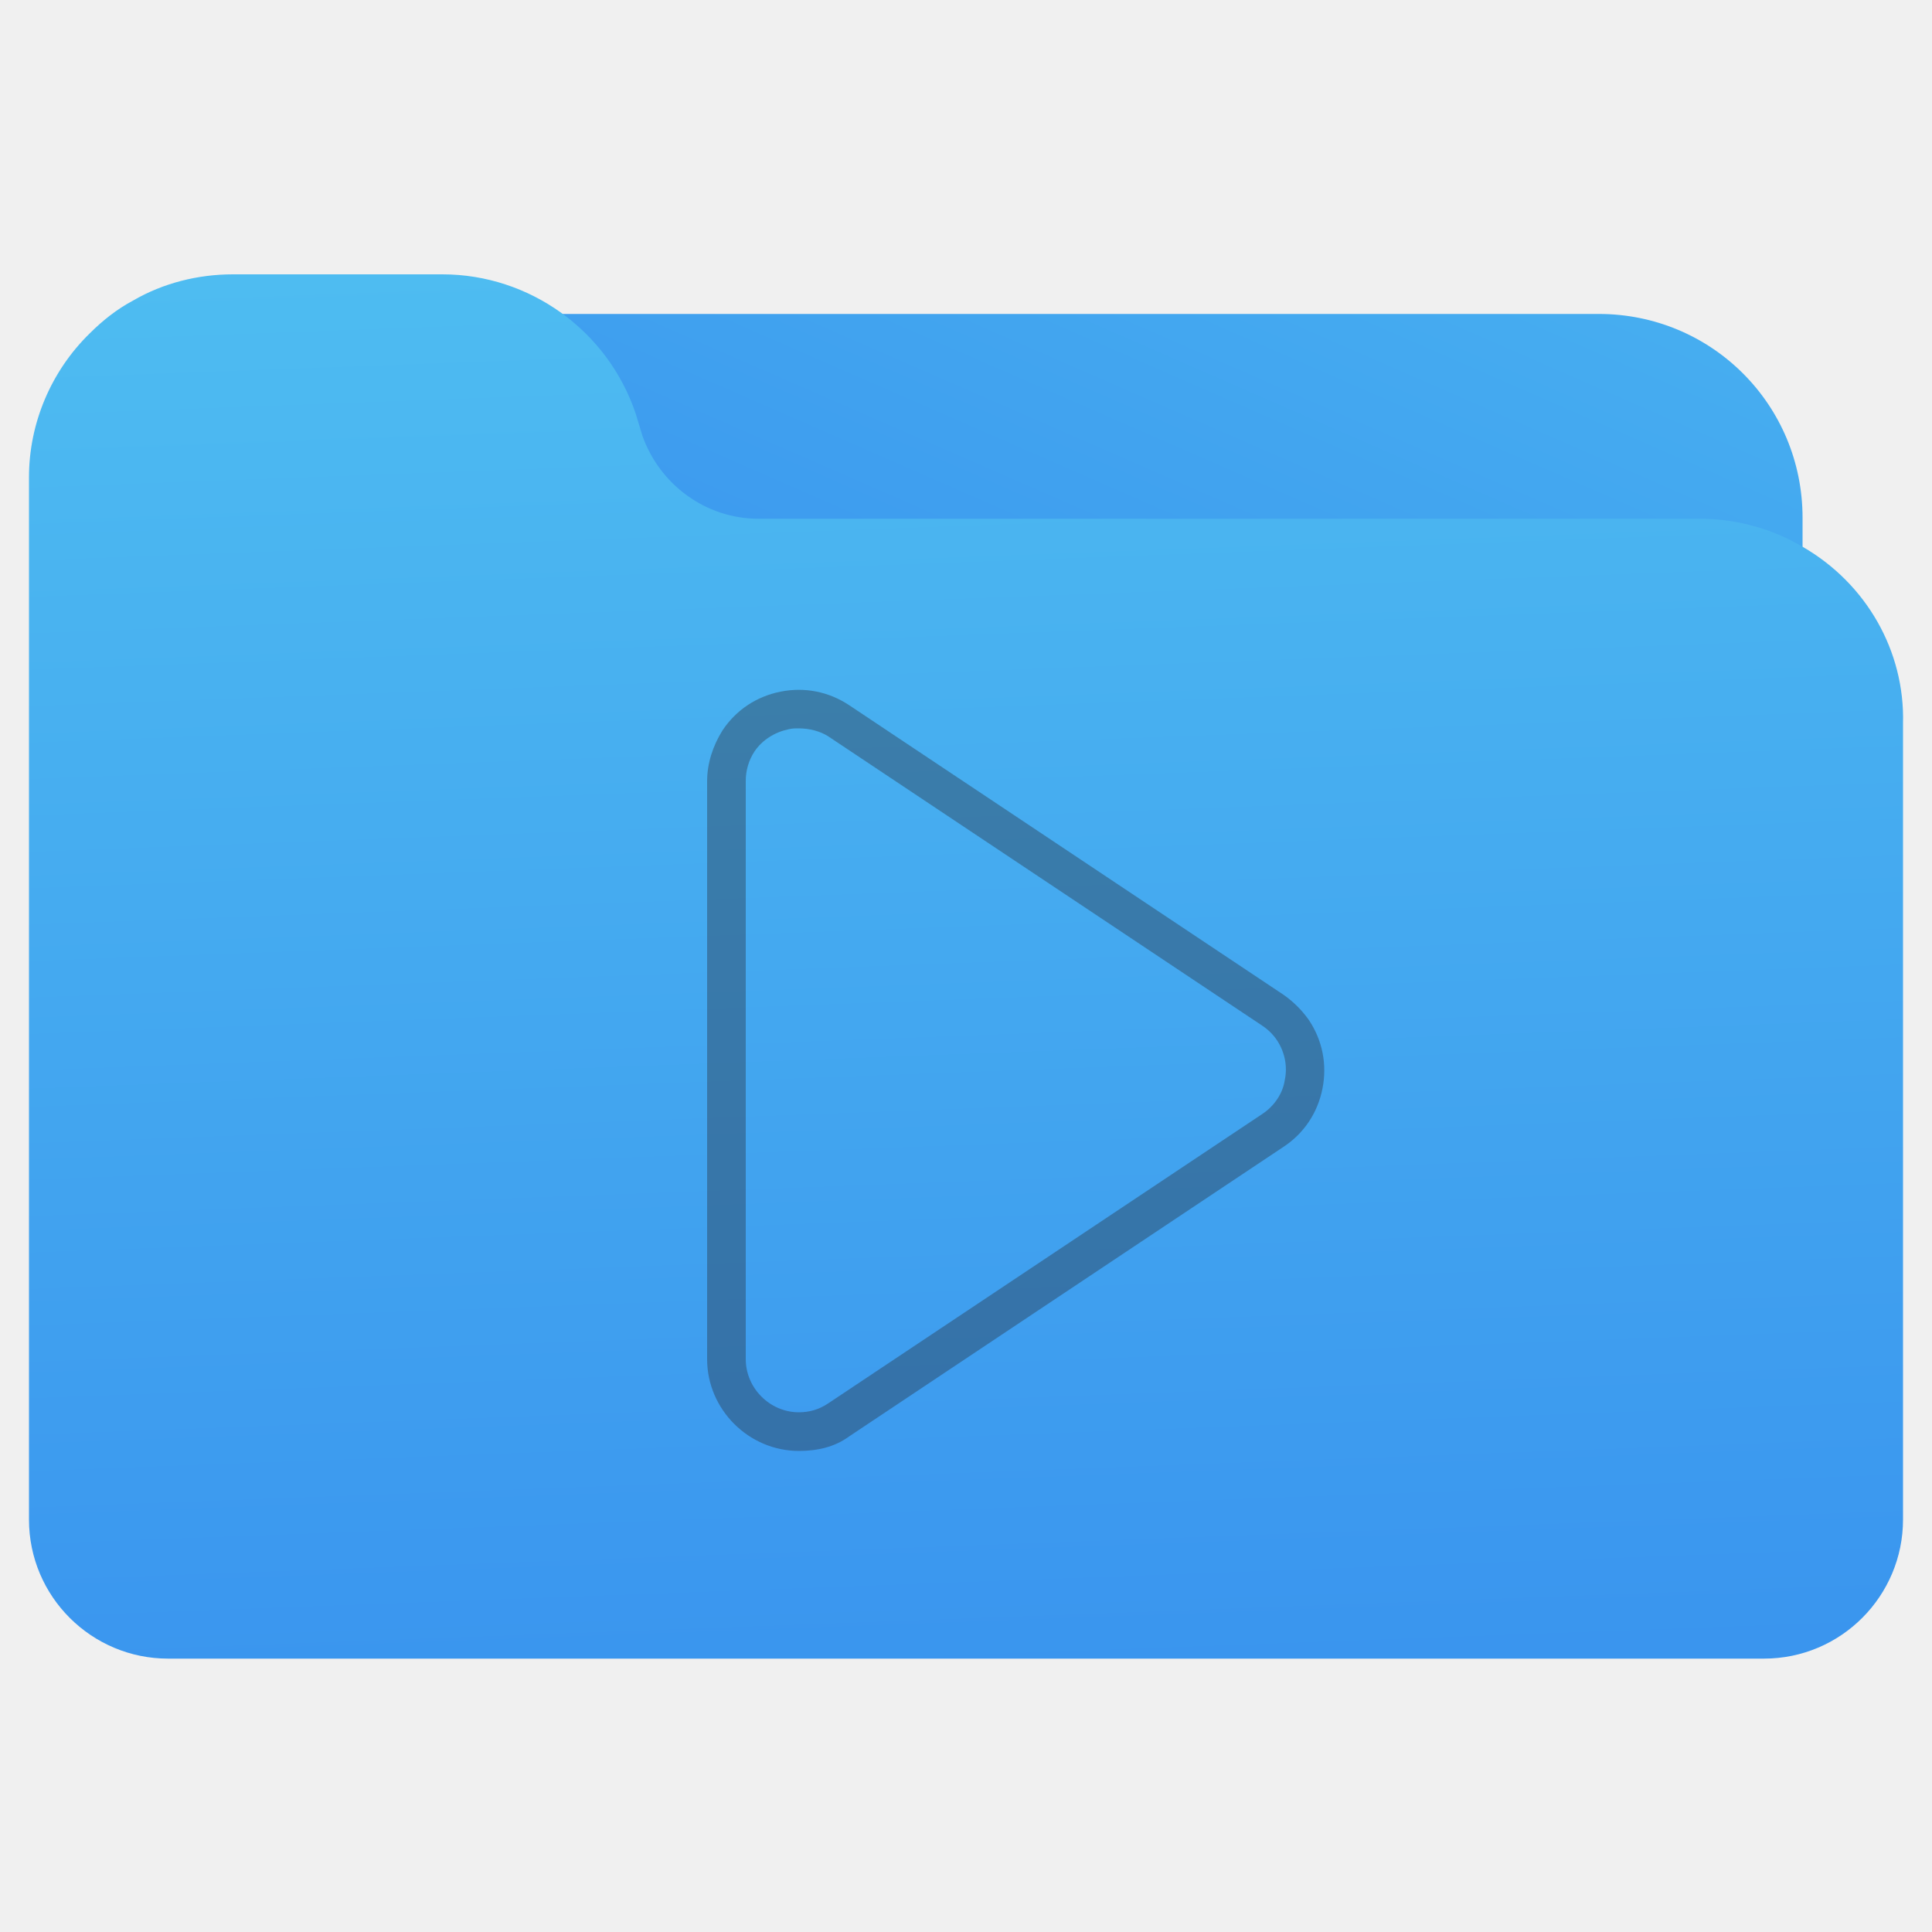
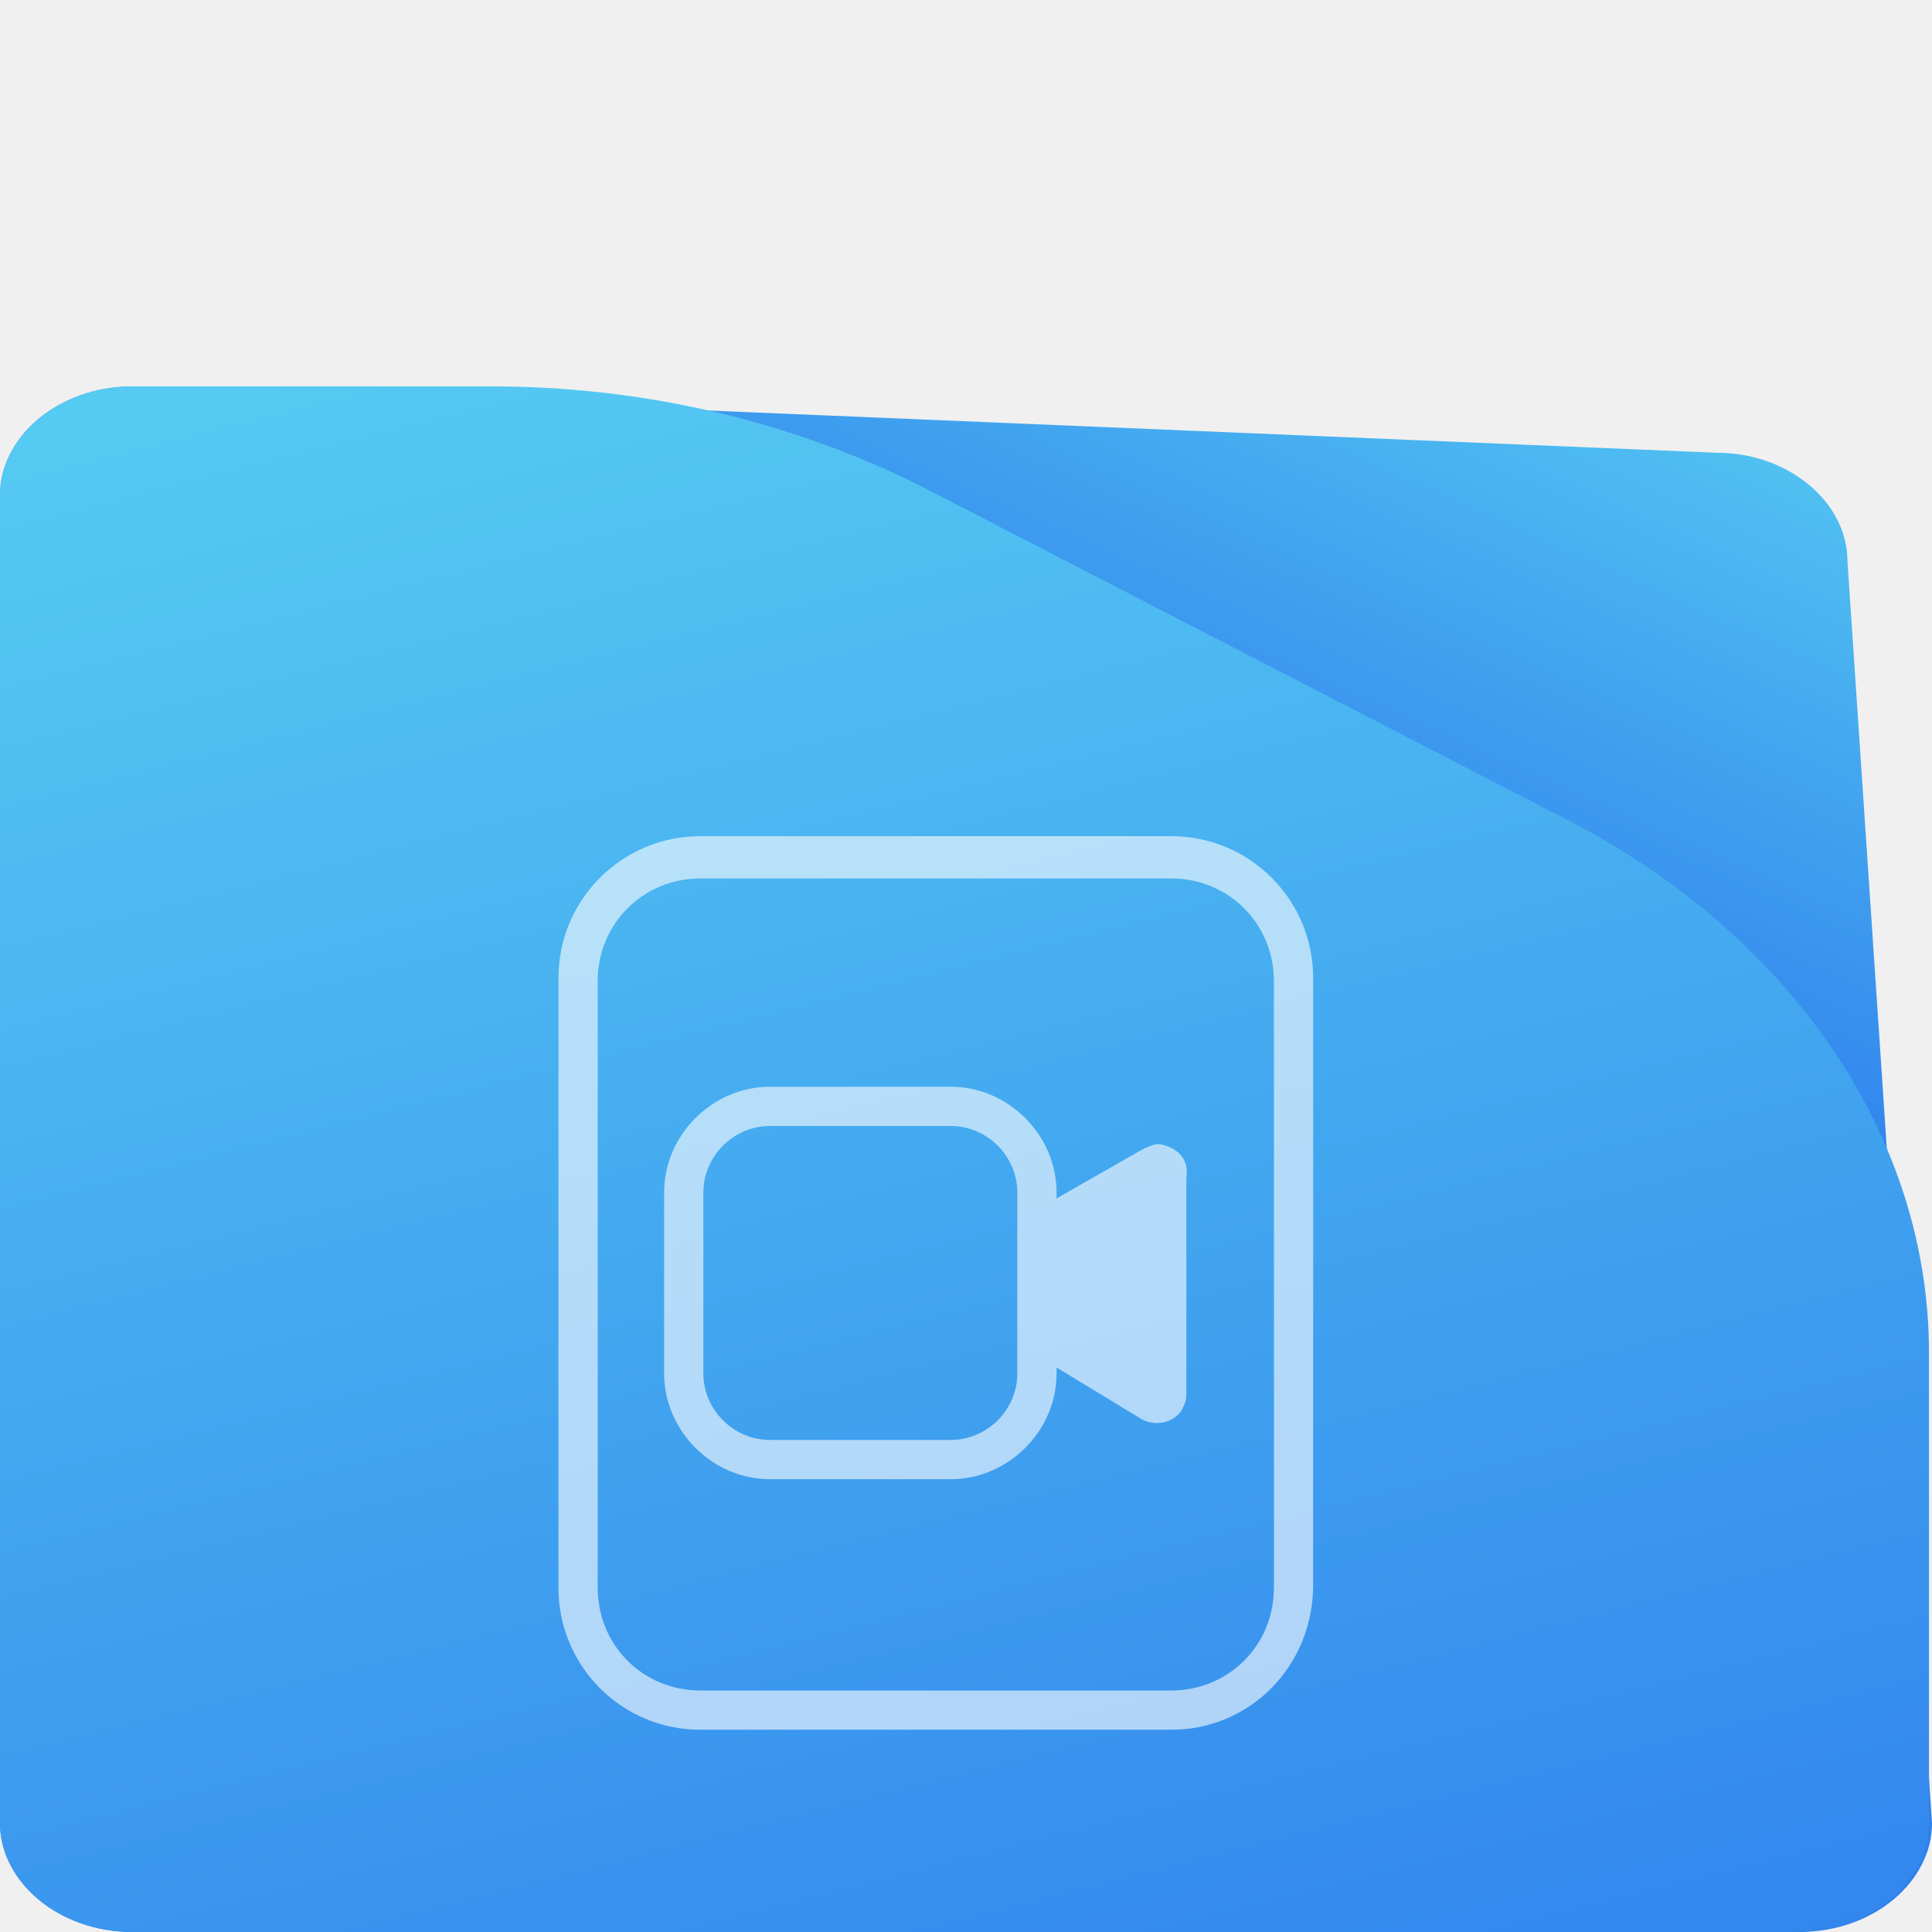
- <svg xmlns="http://www.w3.org/2000/svg" version="1.1" id="svg72" x="0px" y="0px" viewBox="0 0 200 200" style="enable-background:new 0 0 200 200;" xml:space="preserve">
+ <svg xmlns="http://www.w3.org/2000/svg" version="1.1" id="Layer_1" x="0px" y="0px" viewBox="0 0 64 64" style="enable-background:new 0 0 64 64;" xml:space="preserve">
  <style type="text/css">
	.st0{fill:url(#SVGID_1_);}
- 	.st1{fill:url(#SVGID_2_);}
- 	.st2{opacity:0.4;}
- 	.st3{fill:#283142;}
+ 	.st1{fill:url(#SVGID_00000107568795808484400760000018239059943808999566_);}
+ 	.st2{opacity:0.6;}
+ 	.st3{fill:#FFFFFF;}
+ 	.st4{opacity:0.6;fill:#FFFFFF;enable-background:new    ;}
</style>
+   <linearGradient id="SVGID_1_" gradientUnits="userSpaceOnUse" x1="46.732" y1="-196.38" x2="36.485" y2="-173.579" gradientTransform="matrix(1 0 0 1 0 202)">
+     <stop offset="0" style="stop-color:#56CCF2" />
+     <stop offset="1" style="stop-color:#2F80ED" />
+   </linearGradient>
+   <path class="st0" d="M61.2,18.6L64,60.4c0,1.9-1.9,3.6-4.4,3.6H4.4C1.9,64,0,62.3,0,60.4v-44c0-1.9,1.9-3.6,4.4-3.6L56.9,15  C59.2,15,61.2,16.6,61.2,18.6z" />
+   <linearGradient id="SVGID_00000140715355673833625510000018008474972091158205_" gradientUnits="userSpaceOnUse" x1="20.792" y1="-194.498" x2="38.047" y2="-126.097" gradientTransform="matrix(1 0 0 1 0 202)">
+     <stop offset="0" style="stop-color:#56CCF2" />
+     <stop offset="1" style="stop-color:#2F80ED" />
+   </linearGradient>
+   <path style="fill:url(#SVGID_00000140715355673833625510000018008474972091158205_);" d="M63.9,44.8v15.6c0,1.9-1.9,3.6-4.4,3.6H4.4  C1.9,64,0,62.3,0,60.4v-44c0-1.9,1.9-3.6,4.4-3.6h11.9c4.9,0,9.8,1.1,14.2,3.3L52,27.2C59.5,31.1,63.9,37.8,63.9,44.8z" />
  <g>
-     <linearGradient id="SVGID_1_" gradientUnits="userSpaceOnUse" x1="162.251" y1="-81.541" x2="62.136" y2="147.638">
-       <stop offset="0" style="stop-color:#56CCF2" />
-       <stop offset="1" style="stop-color:#2F80ED" />
-     </linearGradient>
-     <path class="st0" d="M165.5,32.5h-135c-11.6,0-21,9.3-21.1,20.9c0,1,0.1,1.9,0.2,2.9c0.3,2.3,2.4,3.9,4.7,3.6   c0.6-0.1,1.1-0.3,1.6-0.5c1.9-1.1,4-1.6,6.1-1.6h21.6c5.4,0,10.2,3.5,12,8.6l0.7,2.3c2.9,8.6,11,14.4,20,14.4h97.6   c2.2,0,4.4,0.6,6.3,1.7c2,1.2,4.6,0.5,5.8-1.5c0.4-0.6,0.6-1.4,0.6-2.1V53.6C186.6,41.9,177.2,32.5,165.5,32.5z" />
-     <linearGradient id="SVGID_2_" gradientUnits="userSpaceOnUse" x1="94.437" y1="-34.006" x2="105.07" y2="252.2">
-       <stop offset="0" style="stop-color:#56CCF2" />
-       <stop offset="1" style="stop-color:#2F80ED" />
-     </linearGradient>
-     <path class="st1" d="M186.6,56.6c-3.2-1.9-6.9-2.9-10.6-2.9H78.5c-5.4,0-10.2-3.5-12-8.6l-0.7-2.3c-2.9-8.6-11-14.4-20-14.4H24.1   c-3.6,0-7.2,0.9-10.3,2.7c-1.7,0.9-3.2,2.1-4.5,3.4C5.3,38.4,3,43.8,3,49.4v107.9c0,8,6.5,14.4,14.4,14.4h42.8h88h34.4   c8,0,14.4-6.5,14.4-14.4V74.9C197.2,67.4,193.2,60.4,186.6,56.6z" />
-   </g>
-   <g class="st2">
-     <g>
-       <path class="st3" d="M82.7,150.2c-5.2,0-9.5-4.3-9.5-9.5V80.9c0-1.9,0.6-3.7,1.6-5.3c1.4-2.1,3.5-3.5,6-4s5,0,7.1,1.4l45,30    c1,0.7,1.9,1.6,2.6,2.6c1.4,2.1,1.9,4.6,1.4,7.1s-1.9,4.6-4,6l-45,30C86.4,149.8,84.6,150.2,82.7,150.2L82.7,150.2z M82.7,75.4    c-0.4,0-0.7,0-1.1,0.1c-1.4,0.3-2.7,1.1-3.5,2.3c-0.6,0.9-0.9,2-0.9,3v59.9c0,3,2.5,5.5,5.5,5.5l0,0c1.1,0,2.1-0.3,3-0.9l45-30    c1.2-0.8,2.1-2.1,2.3-3.5c0.3-1.4,0-2.9-0.8-4.1c-0.4-0.6-0.9-1.1-1.5-1.5l-45-30C84.9,75.7,83.8,75.4,82.7,75.4z" />
+     <g class="st2">
+       <path class="st3" d="M38.8,57.3H23.2c-2.6,0-4.7-2.1-4.7-4.7V32.4c0-2.6,2.1-4.7,4.7-4.7h15.6c2.6,0,4.7,2.1,4.7,4.7v20.1    C43.5,55.2,41.4,57.3,38.8,57.3z M23.2,29.1c-1.9,0-3.4,1.5-3.4,3.4v20.1c0,1.9,1.5,3.4,3.4,3.4h15.6c1.9,0,3.4-1.5,3.4-3.4V32.5    c0-1.9-1.5-3.4-3.4-3.4H23.2z" />
    </g>
+     <path class="st4" d="M38.4,37.9c-0.2,0-0.4,0.1-0.6,0.2L35,39.7v-0.2c0-1.9-1.6-3.5-3.5-3.5h-6c-1.9,0-3.5,1.6-3.5,3.5v6   c0,1.9,1.6,3.5,3.5,3.5h6c1.9,0,3.5-1.6,3.5-3.5v-0.2l2.8,1.7c0.5,0.3,1.2,0.1,1.4-0.4c0.1-0.2,0.1-0.3,0.1-0.5V39   C39.4,38.4,39,38,38.4,37.9z M33.7,45.5c0,1.2-1,2.2-2.2,2.2h-6c-1.2,0-2.2-1-2.2-2.2v-6c0-1.2,1-2.2,2.2-2.2h6   c1.2,0,2.2,1,2.2,2.2V45.5z" />
  </g>
</svg>
